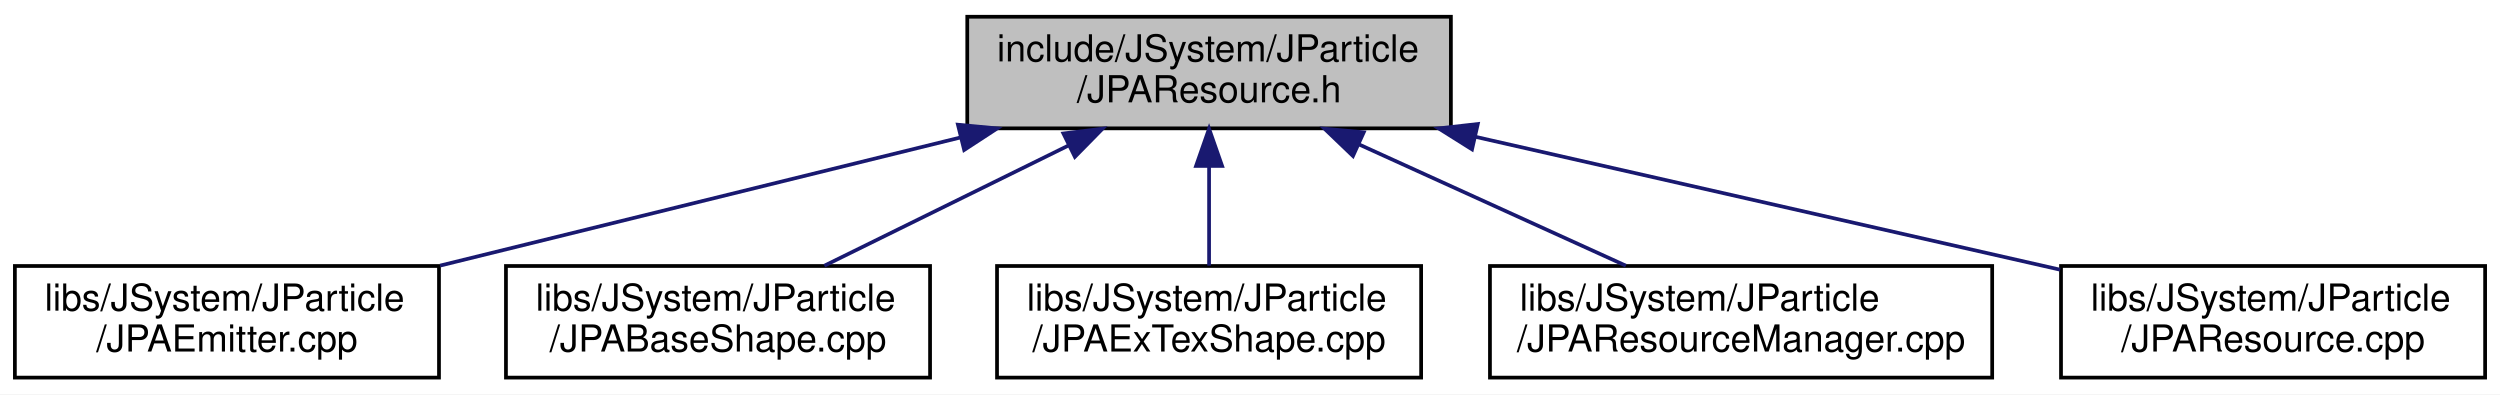
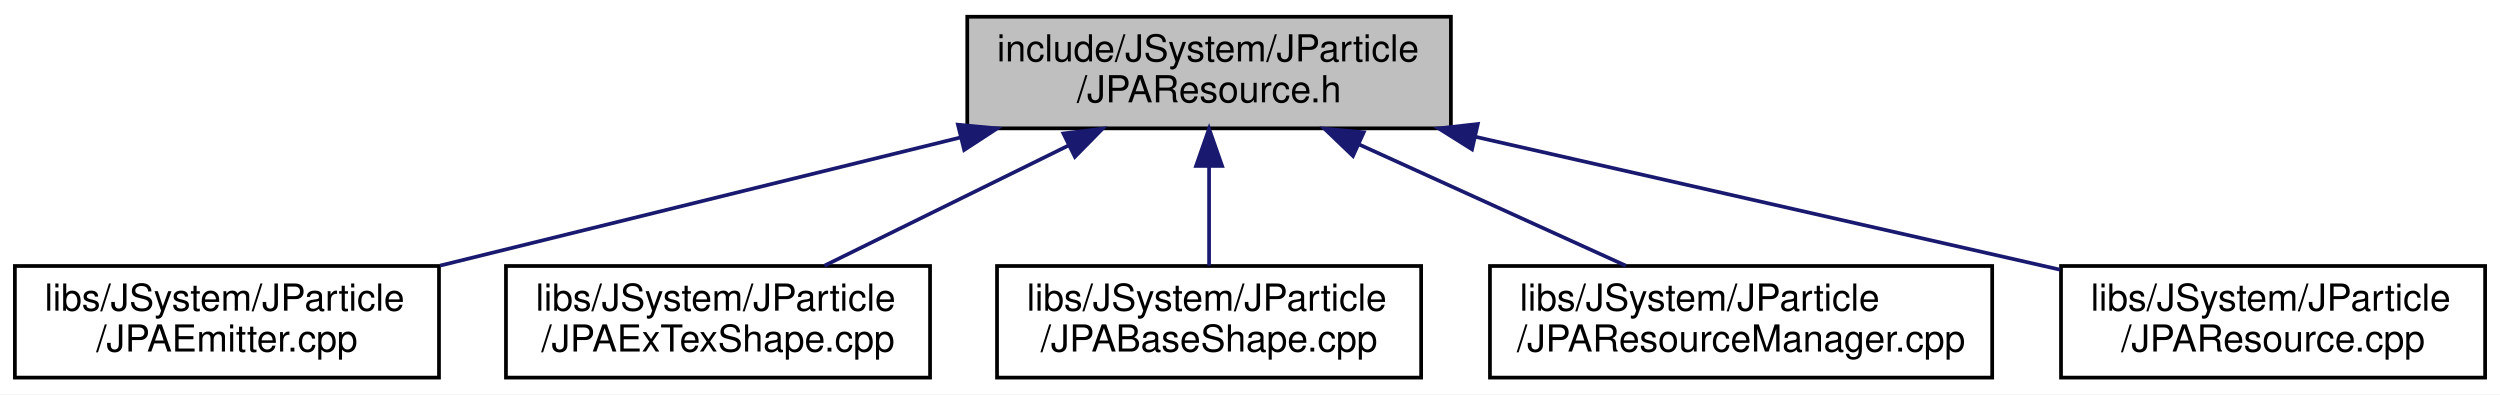
<svg xmlns="http://www.w3.org/2000/svg" xmlns:xlink="http://www.w3.org/1999/xlink" width="672pt" height="106pt" viewBox="0.00 0.00 672.00 106.00">
  <g id="graph0" class="graph" transform="scale(1 1) rotate(0) translate(4 102)">
    <polygon fill="white" stroke="transparent" points="-4,4 -4,-102 668,-102 668,4 -4,4" />
    <g id="node1" class="node">
      <g id="a_node1">
        <a xlink:title=" ">
          <polygon fill="#bfbfbf" stroke="black" points="256,-67.5 256,-97.5 386,-97.5 386,-67.5 256,-67.5" />
          <text text-anchor="start" x="264" y="-85.5" font-family="Helvetica,sans-Serif" font-size="10.00">include/JSystem/JParticle</text>
          <text text-anchor="middle" x="321" y="-74.5" font-family="Helvetica,sans-Serif" font-size="10.00">/JPAResource.h</text>
        </a>
      </g>
    </g>
    <g id="node2" class="node">
      <g id="a_node2">
        <a xlink:href="JPAEmitter_8cpp.html" target="_top" xlink:title=" ">
          <polygon fill="white" stroke="black" points="0,-0.5 0,-30.5 114,-30.5 114,-0.5 0,-0.5" />
          <text text-anchor="start" x="8" y="-18.5" font-family="Helvetica,sans-Serif" font-size="10.00">libs/JSystem/JParticle</text>
          <text text-anchor="middle" x="57" y="-7.5" font-family="Helvetica,sans-Serif" font-size="10.00">/JPAEmitter.cpp</text>
        </a>
      </g>
    </g>
    <g id="edge1" class="edge">
      <path fill="none" stroke="midnightblue" d="M254.19,-65.05C211.03,-54.43 155.46,-40.74 114.31,-30.61" />
      <polygon fill="midnightblue" stroke="midnightblue" points="253.49,-68.48 264.04,-67.48 255.17,-61.69 253.49,-68.48" />
    </g>
    <g id="node3" class="node">
      <g id="a_node3">
-         <a xlink:href="JPABaseShape_8cpp.html" target="_top" xlink:title=" ">
+         <a xlink:href="JPAExTexShape_8cpp.html" target="_top" xlink:title=" ">
          <polygon fill="white" stroke="black" points="132,-0.5 132,-30.5 246,-30.5 246,-0.5 132,-0.5" />
          <text text-anchor="start" x="140" y="-18.5" font-family="Helvetica,sans-Serif" font-size="10.00">libs/JSystem/JParticle</text>
-           <text text-anchor="middle" x="189" y="-7.5" font-family="Helvetica,sans-Serif" font-size="10.00">/JPABaseShape.cpp</text>
+           <text text-anchor="middle" x="189" y="-7.5" font-family="Helvetica,sans-Serif" font-size="10.00">/JPAExTexShape.cpp</text>
        </a>
      </g>
    </g>
    <g id="edge2" class="edge">
      <path fill="none" stroke="midnightblue" d="M283.13,-62.85C262.26,-52.58 236.77,-40.03 217.59,-30.58" />
      <polygon fill="midnightblue" stroke="midnightblue" points="281.84,-66.12 292.36,-67.4 284.93,-59.84 281.84,-66.12" />
    </g>
    <g id="node4" class="node">
      <g id="a_node4">
-         <a xlink:href="JPAExTexShape_8cpp.html" target="_top" xlink:title=" ">
+         <a xlink:href="JPABaseShape_8cpp.html" target="_top" xlink:title=" ">
          <polygon fill="white" stroke="black" points="264,-0.5 264,-30.5 378,-30.5 378,-0.5 264,-0.5" />
          <text text-anchor="start" x="272" y="-18.5" font-family="Helvetica,sans-Serif" font-size="10.00">libs/JSystem/JParticle</text>
-           <text text-anchor="middle" x="321" y="-7.5" font-family="Helvetica,sans-Serif" font-size="10.00">/JPAExTexShape.cpp</text>
+           <text text-anchor="middle" x="321" y="-7.5" font-family="Helvetica,sans-Serif" font-size="10.00">/JPABaseShape.cpp</text>
        </a>
      </g>
    </g>
    <g id="edge3" class="edge">
      <path fill="none" stroke="midnightblue" d="M321,-57.11C321,-48.15 321,-38.32 321,-30.58" />
      <polygon fill="midnightblue" stroke="midnightblue" points="317.5,-57.4 321,-67.4 324.5,-57.4 317.5,-57.4" />
    </g>
    <g id="node5" class="node">
      <g id="a_node5">
        <a xlink:href="JPAResourceManager_8cpp.html" target="_top" xlink:title=" ">
          <polygon fill="white" stroke="black" points="396.5,-0.5 396.5,-30.5 531.5,-30.5 531.5,-0.5 396.5,-0.5" />
          <text text-anchor="start" x="404.5" y="-18.5" font-family="Helvetica,sans-Serif" font-size="10.00">libs/JSystem/JParticle</text>
          <text text-anchor="middle" x="464" y="-7.5" font-family="Helvetica,sans-Serif" font-size="10.00">/JPAResourceManager.cpp</text>
        </a>
      </g>
    </g>
    <g id="edge4" class="edge">
      <path fill="none" stroke="midnightblue" d="M361.41,-63.13C384.13,-52.8 412.06,-40.11 433.03,-30.58" />
      <polygon fill="midnightblue" stroke="midnightblue" points="359.68,-60.07 352.03,-67.4 362.58,-66.44 359.68,-60.07" />
    </g>
    <g id="node6" class="node">
      <g id="a_node6">
        <a xlink:href="JPAResource_8cpp.html" target="_top" xlink:title=" ">
          <polygon fill="white" stroke="black" points="550,-0.5 550,-30.5 664,-30.5 664,-0.5 550,-0.5" />
          <text text-anchor="start" x="558" y="-18.5" font-family="Helvetica,sans-Serif" font-size="10.00">libs/JSystem/JParticle</text>
          <text text-anchor="middle" x="607" y="-7.5" font-family="Helvetica,sans-Serif" font-size="10.00">/JPAResource.cpp</text>
        </a>
      </g>
    </g>
    <g id="edge5" class="edge">
      <path fill="none" stroke="midnightblue" d="M392.53,-65.24C441.12,-54.2 504.54,-39.79 549.78,-29.5" />
      <polygon fill="midnightblue" stroke="midnightblue" points="391.68,-61.85 382.71,-67.48 393.23,-68.67 391.68,-61.85" />
    </g>
  </g>
</svg>
